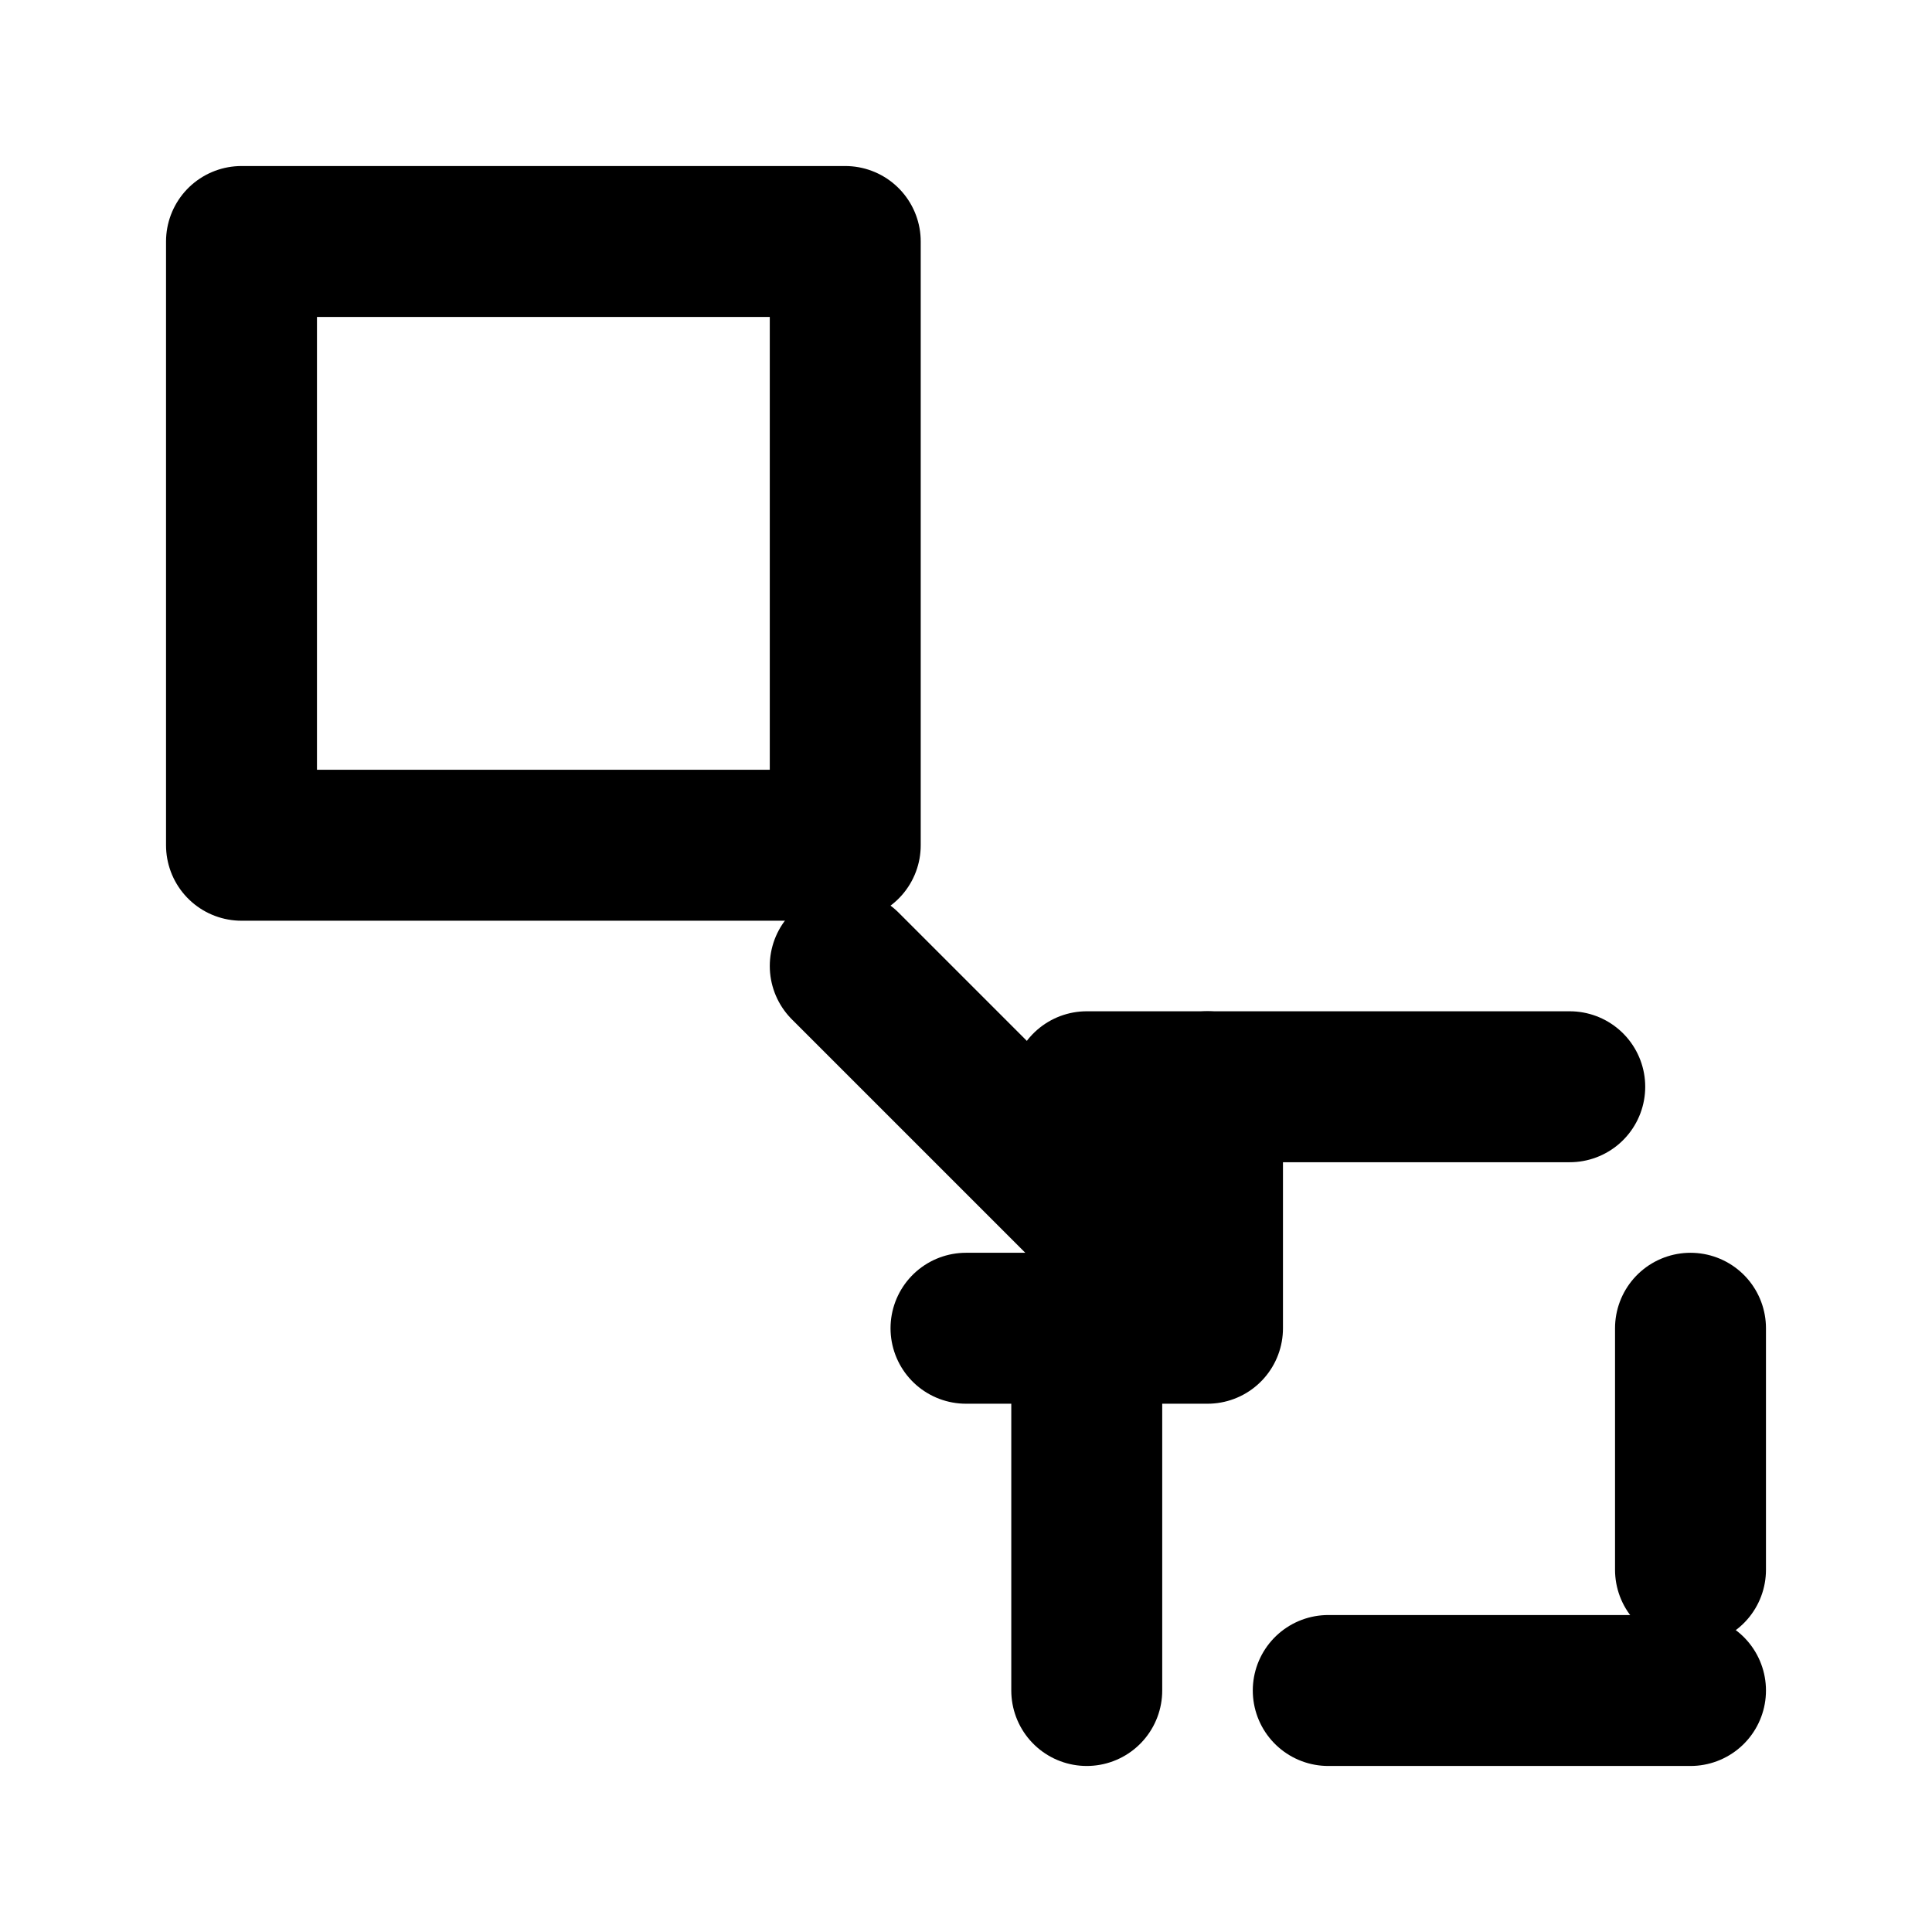
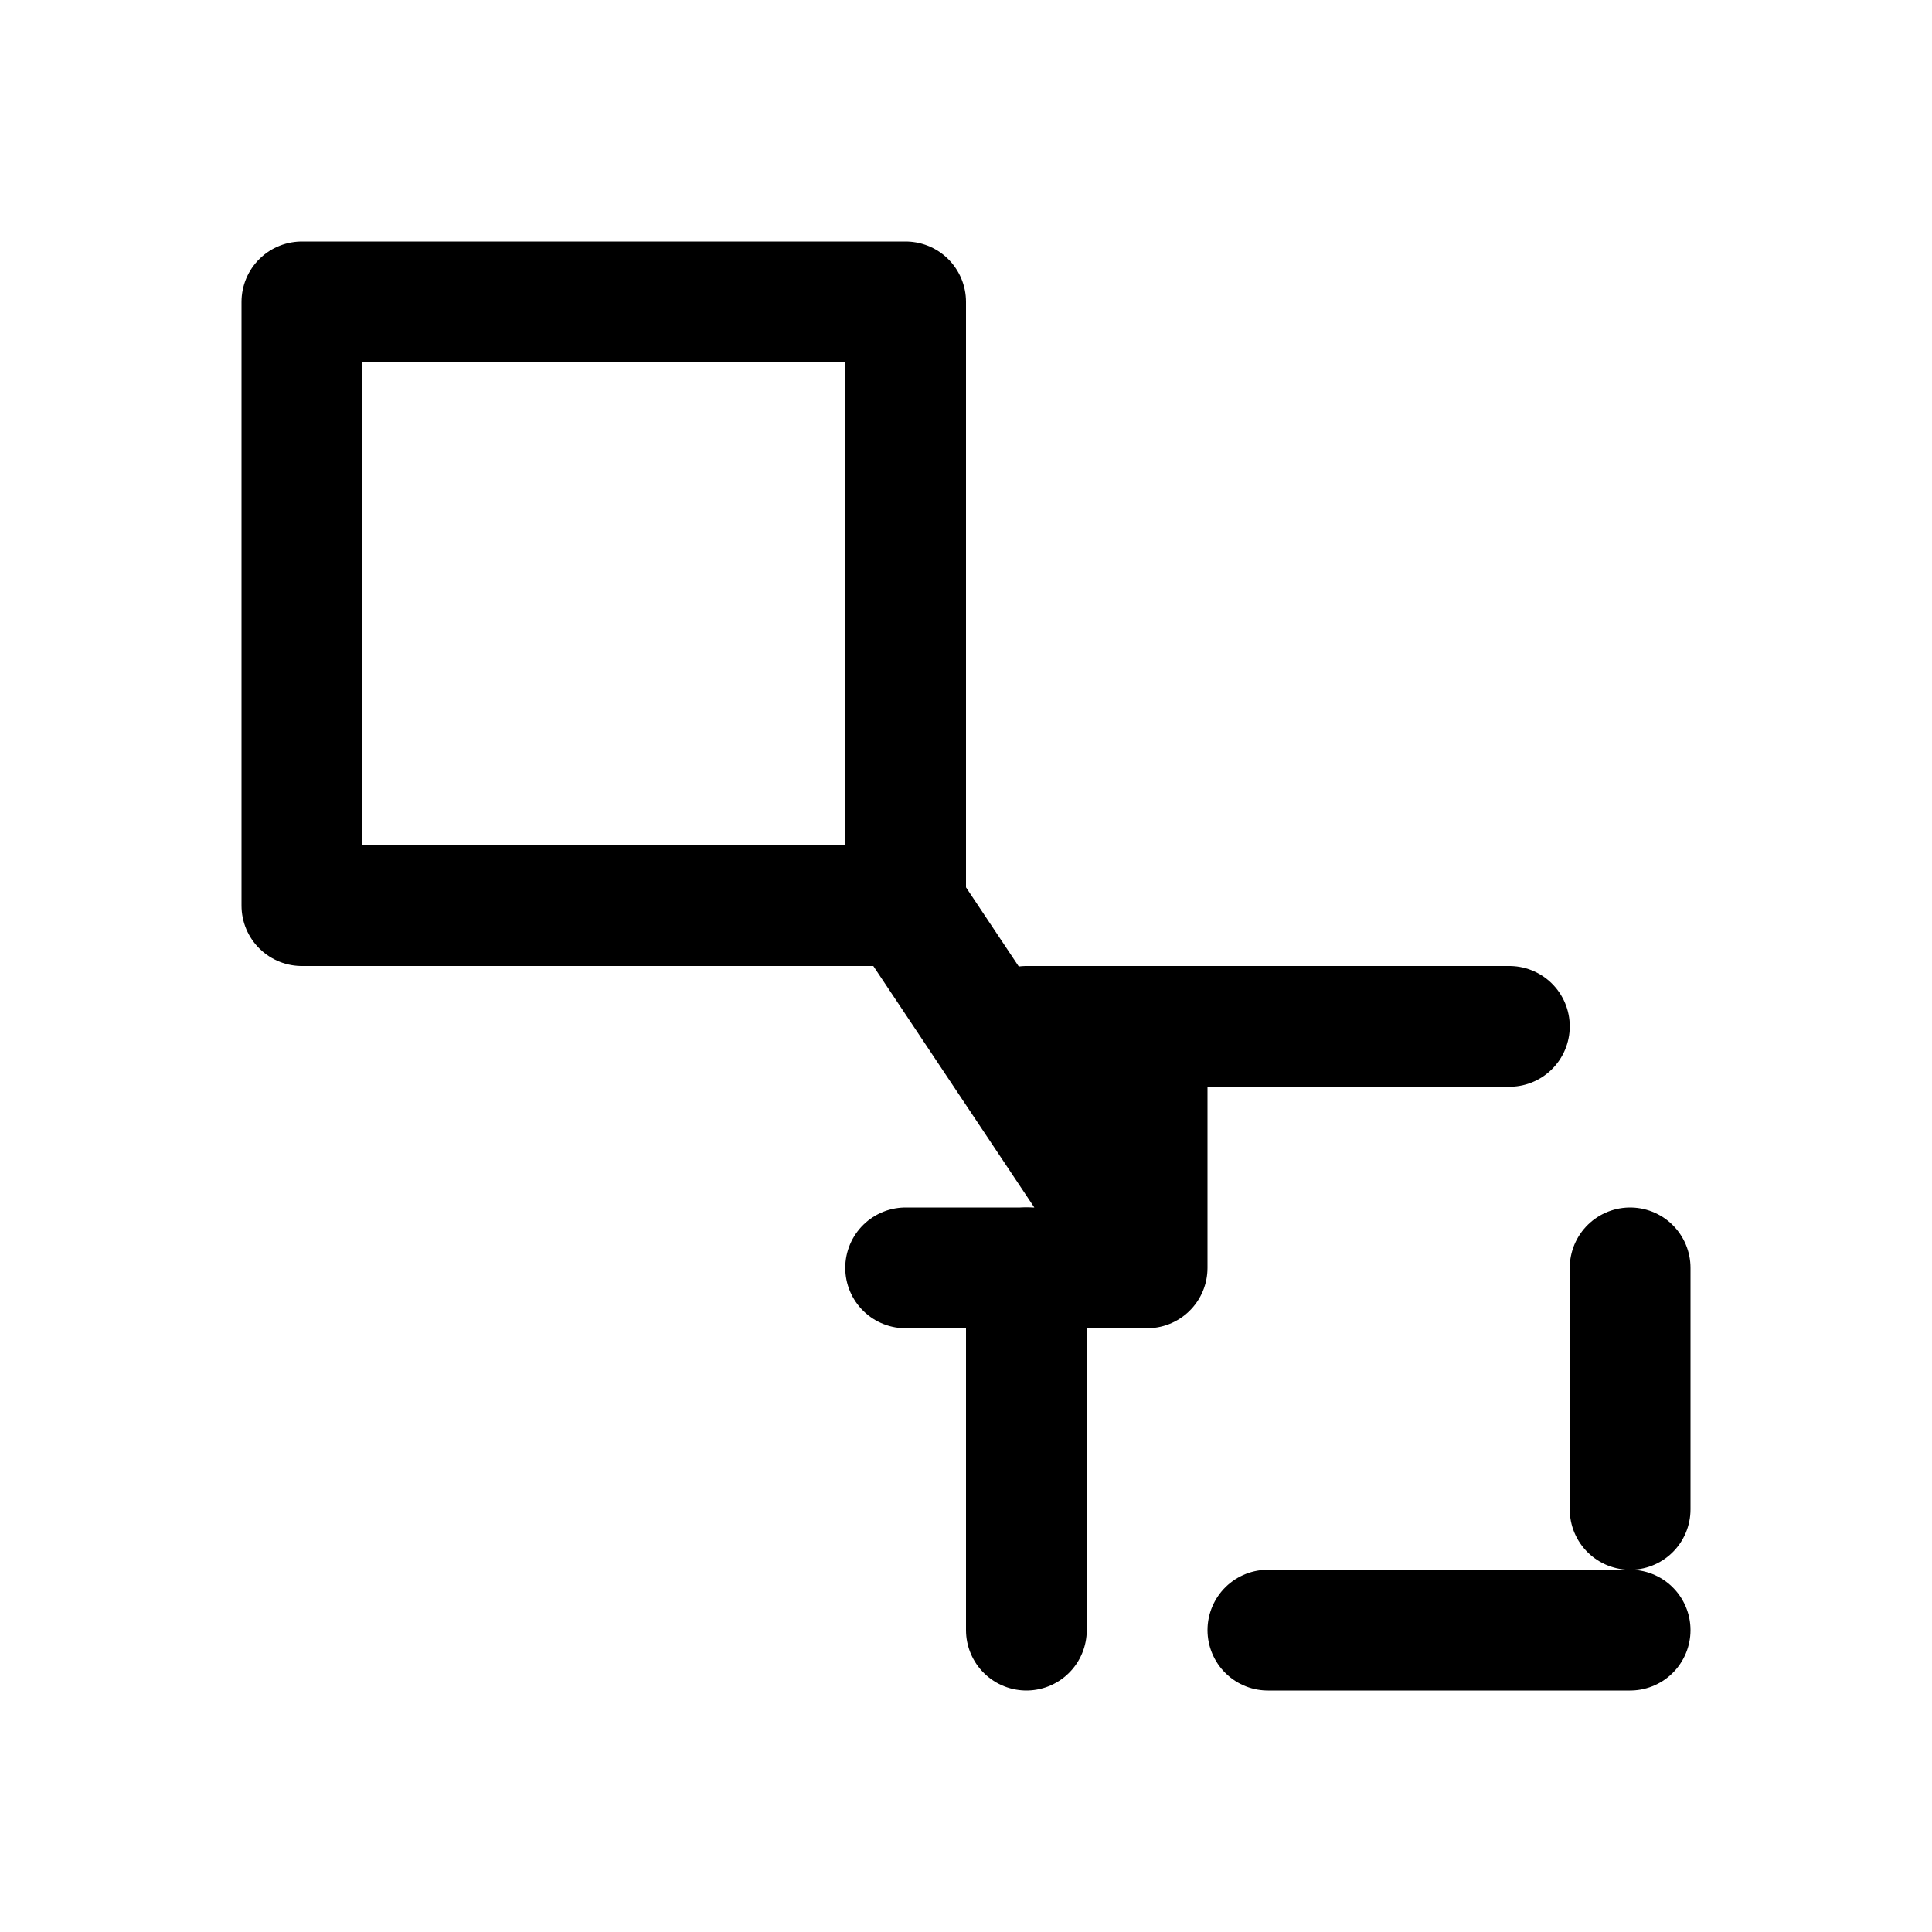
<svg xmlns="http://www.w3.org/2000/svg" width="16" height="16" viewBox="0 0 16 16">
-   <g fill="none" stroke="currentColor" stroke-width="1.25" stroke-linecap="round" stroke-linejoin="round">
-     <rect class="esist" x="2" y="2" width="5" height="5" />
-     <line class="geo" x1="9" y1="9" x2="13" y2="9" />
-     <line class="geo" x1="9" y1="11" x2="9" y2="14" />
-     <line class="geo" x1="11" y1="14" x2="14" y2="14" />
-     <line class="geo" x1="14" y1="11" x2="14" y2="13" />
-     <path class="cost" d="M 7 8 L 10 11 M 8 11 H 10 V 9" />
+   <g fill="none" stroke="currentColor" stroke-width="1" stroke-linecap="round" stroke-linejoin="round">
+     <rect class="esist" x="2.5" y="2.5" width="5" height="5" />
+     <line class="geo" x1="8.5" y1="8.5" x2="12.5" y2="8.5" />
+     <line class="geo" x1="8.5" y1="10.5" x2="8.5" y2="13.5" />
+     <line class="geo" x1="10.5" y1="13.5" x2="13.5" y2="13.5" />
+     <line class="geo" x1="13.5" y1="10.5" x2="13.5" y2="12.5" />
+     <path class="cost" d="M7.5 7.5 L9.5 10.5 M7.5 10.5 H9.5 V8.5" />
  </g>
</svg>
